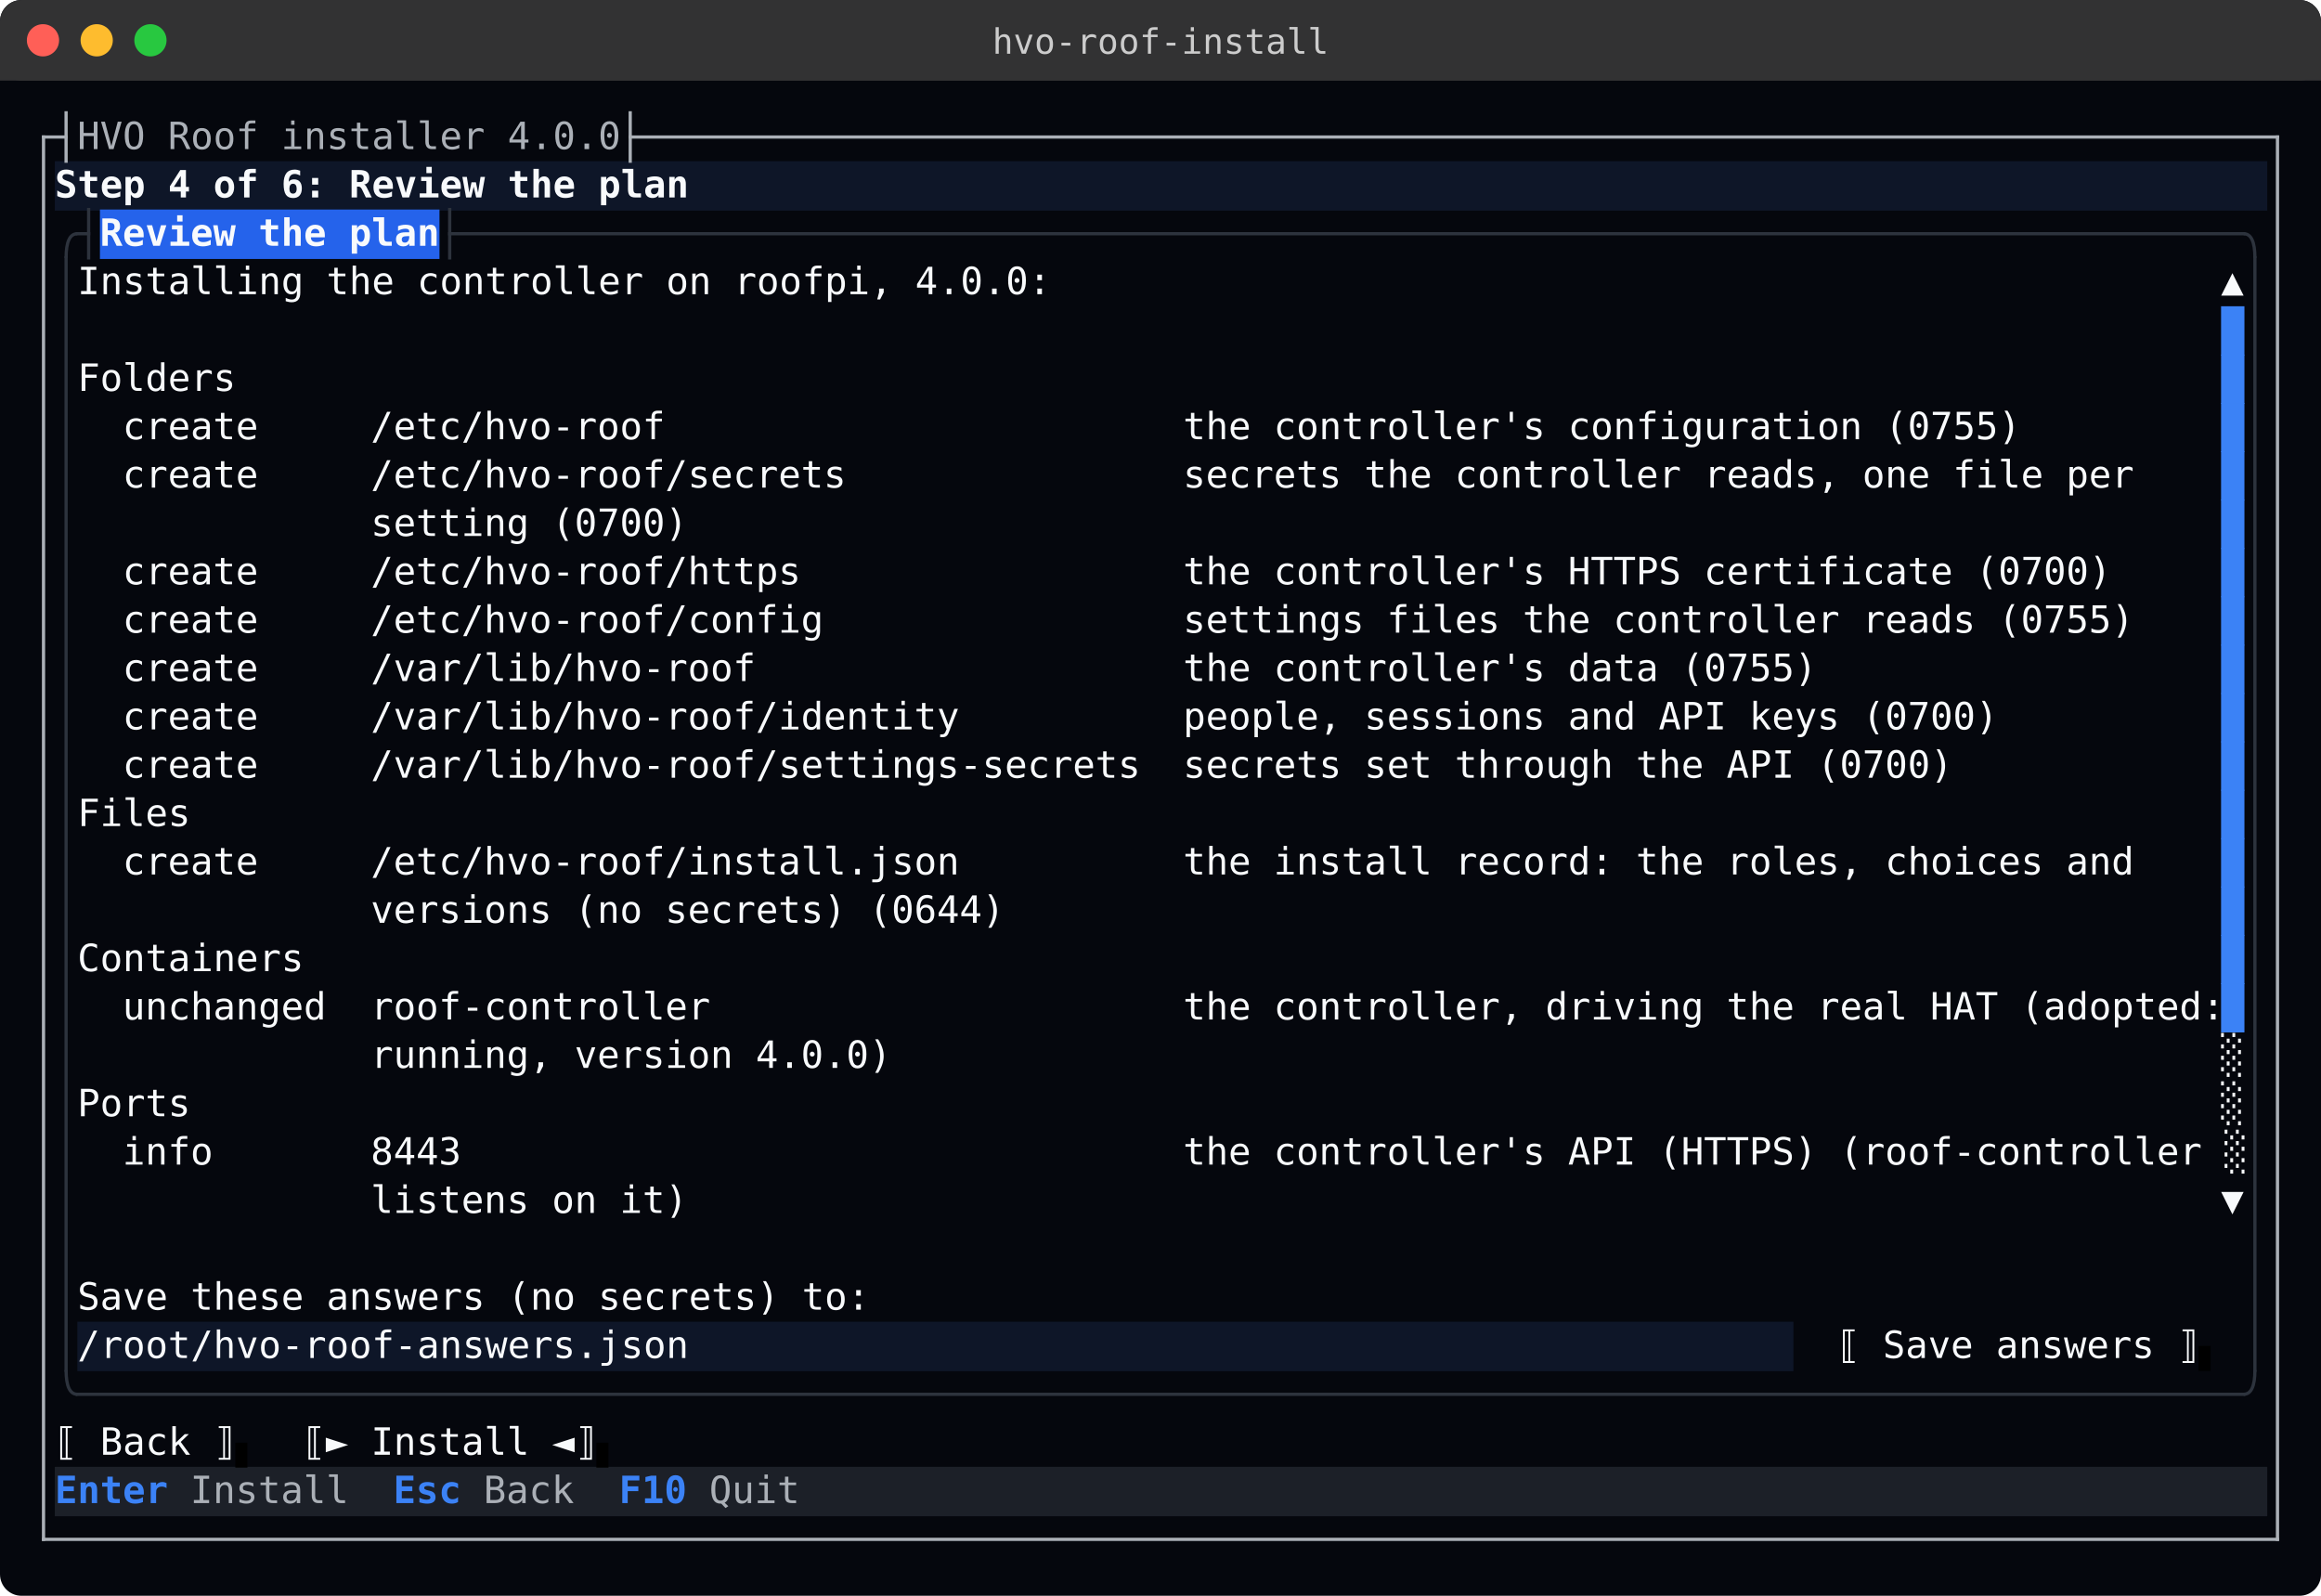
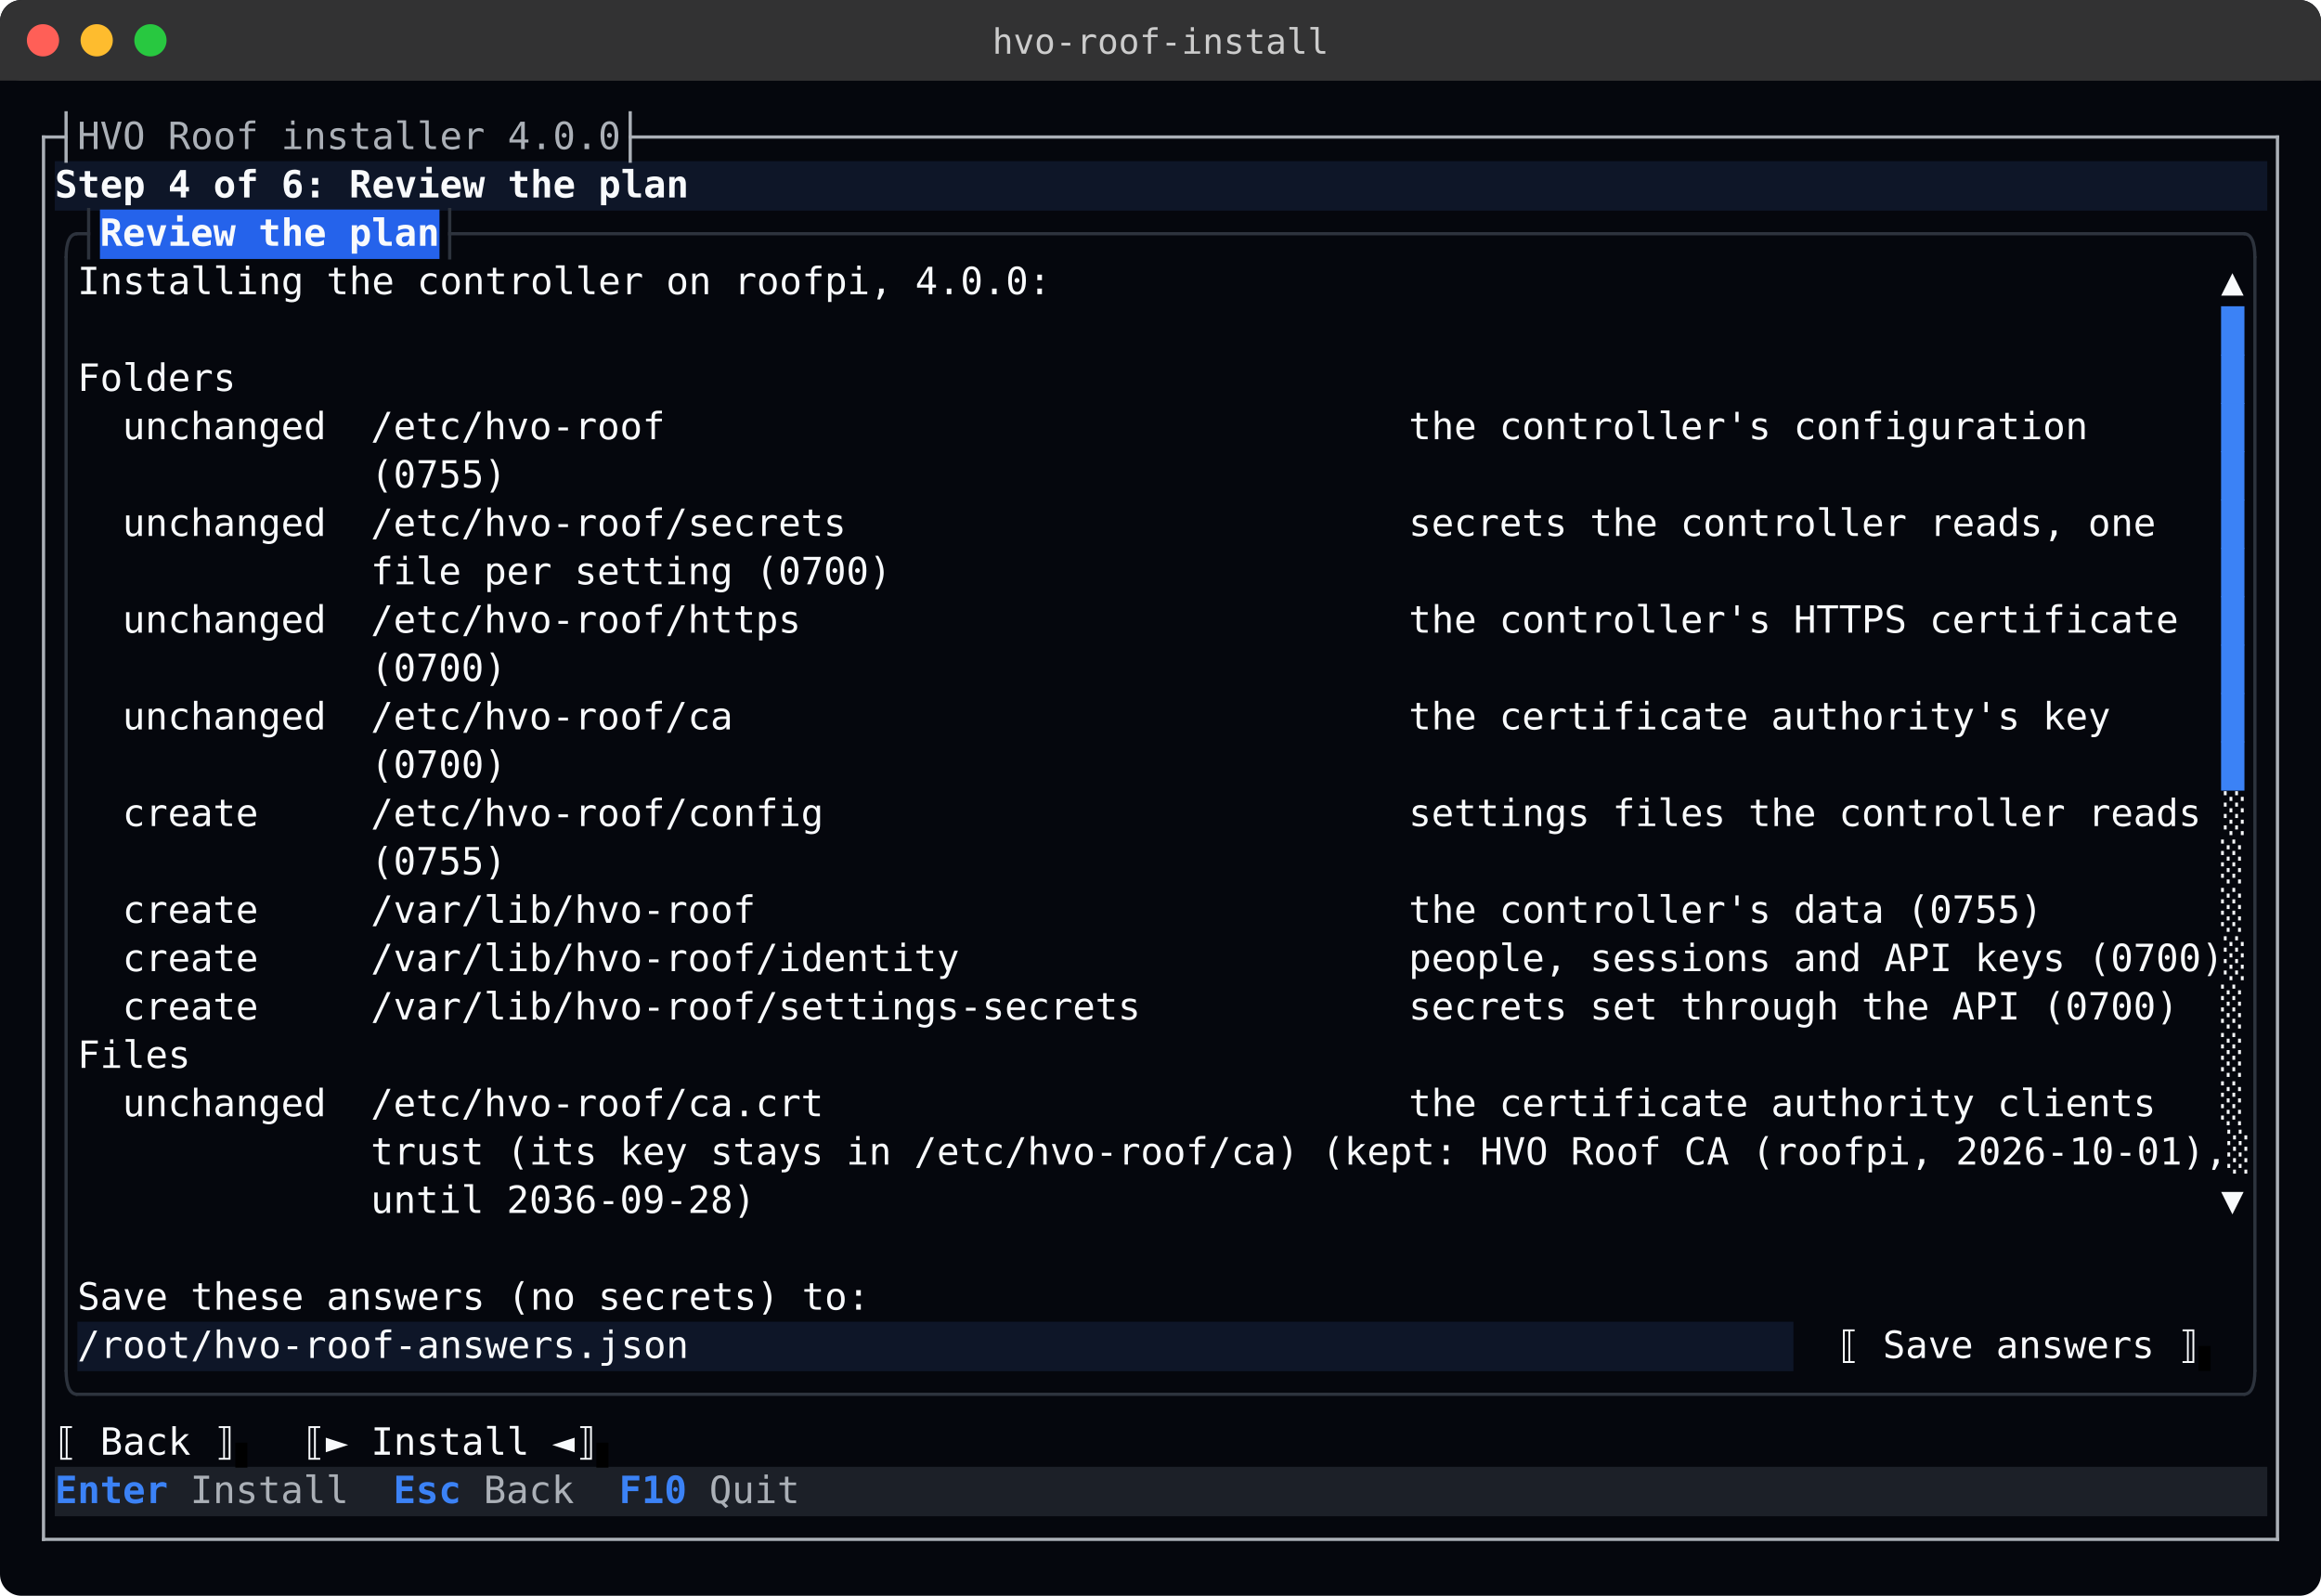
<svg xmlns="http://www.w3.org/2000/svg" width="864" height="594" viewBox="0 0 864.00 594.00" role="img" aria-label="hvo-roof-install">
  <g font-family="ui-monospace, SFMono-Regular, 'Cascadia Mono', 'DejaVu Sans Mono', Menlo, Consolas, 'Liberation Mono', monospace" font-size="14" xml:space="preserve" style="white-space: pre">
    <rect x="0" y="0" width="864.00" height="594.00" rx="8" fill="#05070d" />
    <rect x="0" y="0" width="864.00" height="30" rx="8" fill="#323233" />
    <rect x="0" y="22" width="864.00" height="8" fill="#323233" />
    <circle cx="16" cy="15.0" r="6" fill="#ff5f57" />
    <circle cx="36" cy="15.0" r="6" fill="#febc2e" />
    <circle cx="56" cy="15.0" r="6" fill="#28c840" />
    <text x="432.00" y="20.0" fill="#cccccc" text-anchor="middle" font-size="13">hvo-roof-install</text>
    <rect x="20.40" y="60" width="823.60" height="18.4" fill="#0e1628" />
    <rect x="37.20" y="78" width="126.40" height="18.4" fill="#2563eb" />
    <rect x="28.80" y="492" width="638.80" height="18.4" fill="#0e1628" />
    <rect x="20.40" y="546" width="823.60" height="18.4" fill="#1c2028" />
    <rect x="826.80" y="114.00" width="8.70" height="18.30" fill="#3b82f6" />
    <rect x="826.80" y="132.00" width="8.70" height="18.30" fill="#3b82f6" />
    <rect x="826.80" y="150.00" width="8.70" height="18.30" fill="#3b82f6" />
    <rect x="826.80" y="168.00" width="8.70" height="18.30" fill="#3b82f6" />
    <rect x="826.80" y="186.00" width="8.70" height="18.30" fill="#3b82f6" />
    <rect x="826.80" y="204.00" width="8.70" height="18.30" fill="#3b82f6" />
    <rect x="826.80" y="222.00" width="8.70" height="18.30" fill="#3b82f6" />
    <rect x="826.80" y="240.00" width="8.70" height="18.30" fill="#3b82f6" />
    <rect x="826.80" y="258.00" width="8.70" height="18.30" fill="#3b82f6" />
    <rect x="826.80" y="276.00" width="8.70" height="18.30" fill="#3b82f6" />
-     <rect x="826.80" y="294.00" width="8.70" height="18.30" fill="#3b82f6" />
-     <rect x="826.80" y="312.00" width="8.70" height="18.30" fill="#3b82f6" />
-     <rect x="826.80" y="330.00" width="8.70" height="18.30" fill="#3b82f6" />
-     <rect x="826.80" y="348.00" width="8.70" height="18.30" fill="#3b82f6" />
-     <rect x="826.80" y="366.00" width="8.70" height="18.30" fill="#3b82f6" />
    <rect x="818.40" y="501.00" width="4.50" height="9.30" fill="#000000" />
    <rect x="87.60" y="537.00" width="4.50" height="9.30" fill="#000000" />
    <rect x="222.00" y="537.00" width="4.50" height="9.30" fill="#000000" />
    <line x1="16.20" y1="50.40" x2="16.20" y2="573.60" stroke="#abb0b7" stroke-width="1.2" />
    <line x1="15.60" y1="51.00" x2="25.20" y2="51.00" stroke="#abb0b7" stroke-width="1.2" />
    <line x1="234.00" y1="51.00" x2="848.40" y2="51.00" stroke="#abb0b7" stroke-width="1.2" />
    <line x1="24.60" y1="41.40" x2="24.60" y2="60.60" stroke="#abb0b7" stroke-width="1.2" />
    <line x1="234.60" y1="41.40" x2="234.60" y2="60.60" stroke="#abb0b7" stroke-width="1.2" />
    <line x1="847.80" y1="50.40" x2="847.80" y2="573.60" stroke="#abb0b7" stroke-width="1.2" />
    <line x1="33.00" y1="77.40" x2="33.00" y2="96.60" stroke="#2d333d" stroke-width="1.2" />
    <line x1="28.20" y1="87.00" x2="33.60" y2="87.00" stroke="#2d333d" stroke-width="1.2" />
    <line x1="166.80" y1="87.00" x2="835.80" y2="87.00" stroke="#2d333d" stroke-width="1.2" />
    <line x1="167.40" y1="77.40" x2="167.40" y2="96.60" stroke="#2d333d" stroke-width="1.2" />
    <line x1="24.60" y1="95.40" x2="24.60" y2="510.60" stroke="#2d333d" stroke-width="1.2" />
    <line x1="839.40" y1="95.40" x2="839.40" y2="510.60" stroke="#2d333d" stroke-width="1.2" />
    <line x1="28.20" y1="519.00" x2="835.80" y2="519.00" stroke="#2d333d" stroke-width="1.2" />
    <line x1="15.60" y1="573.00" x2="848.40" y2="573.00" stroke="#abb0b7" stroke-width="1.2" />
    <path d="M28.80,87.00 Q24.60,87.00 24.60,96.00" fill="none" stroke="#2d333d" stroke-width="1.2" />
    <path d="M835.20,87.00 Q839.40,87.00 839.40,96.00" fill="none" stroke="#2d333d" stroke-width="1.2" />
    <path d="M24.60,510.00 Q24.60,519.00 28.80,519.00" fill="none" stroke="#2d333d" stroke-width="1.2" />
    <path d="M839.40,510.00 Q839.40,519.00 835.20,519.00" fill="none" stroke="#2d333d" stroke-width="1.2" />
    <text x="28.80" y="55.50" fill="#abb0b7" textLength="201.60" lengthAdjust="spacingAndGlyphs">HVO Roof installer 4.0.0</text>
    <text x="20.40" y="73.50" fill="#f8fafc" textLength="235.20" lengthAdjust="spacingAndGlyphs" font-weight="bold">Step 4 of 6: Review the plan</text>
    <text x="37.20" y="91.50" fill="#f8fafc" textLength="126.00" lengthAdjust="spacingAndGlyphs" font-weight="bold">Review the plan</text>
    <text x="28.80" y="109.50" fill="#f8fafc" textLength="361.20" lengthAdjust="spacingAndGlyphs">Installing the controller on roofpi, 4.0.0:</text>
    <text x="826.80" y="109.50" fill="#f8fafc">▲</text>
    <text x="28.80" y="145.50" fill="#f8fafc" textLength="58.80" lengthAdjust="spacingAndGlyphs">Folders</text>
-     <text x="45.60" y="163.50" fill="#f8fafc" textLength="50.40" lengthAdjust="spacingAndGlyphs">create</text>
+     <text x="45.60" y="163.50" fill="#f8fafc" textLength="75.60" lengthAdjust="spacingAndGlyphs">unchanged</text>
    <text x="138.00" y="163.50" fill="#f8fafc" textLength="109.20" lengthAdjust="spacingAndGlyphs">/etc/hvo-roof</text>
-     <text x="440.40" y="163.50" fill="#f8fafc" textLength="310.80" lengthAdjust="spacingAndGlyphs">the controller's configuration (0755)</text>
-     <text x="45.60" y="181.50" fill="#f8fafc" textLength="50.40" lengthAdjust="spacingAndGlyphs">create</text>
-     <text x="138.00" y="181.50" fill="#f8fafc" textLength="176.40" lengthAdjust="spacingAndGlyphs">/etc/hvo-roof/secrets</text>
-     <text x="440.40" y="181.50" fill="#f8fafc" textLength="352.80" lengthAdjust="spacingAndGlyphs">secrets the controller reads, one file per</text>
-     <text x="138.00" y="199.50" fill="#f8fafc" textLength="117.60" lengthAdjust="spacingAndGlyphs">setting (0700)</text>
-     <text x="45.60" y="217.50" fill="#f8fafc" textLength="50.40" lengthAdjust="spacingAndGlyphs">create</text>
-     <text x="138.00" y="217.50" fill="#f8fafc" textLength="159.60" lengthAdjust="spacingAndGlyphs">/etc/hvo-roof/https</text>
-     <text x="440.40" y="217.50" fill="#f8fafc" textLength="344.40" lengthAdjust="spacingAndGlyphs">the controller's HTTPS certificate (0700)</text>
-     <text x="45.60" y="235.50" fill="#f8fafc" textLength="50.40" lengthAdjust="spacingAndGlyphs">create</text>
-     <text x="138.00" y="235.50" fill="#f8fafc" textLength="168.00" lengthAdjust="spacingAndGlyphs">/etc/hvo-roof/config</text>
-     <text x="440.40" y="235.50" fill="#f8fafc" textLength="352.80" lengthAdjust="spacingAndGlyphs">settings files the controller reads (0755)</text>
-     <text x="45.60" y="253.50" fill="#f8fafc" textLength="50.40" lengthAdjust="spacingAndGlyphs">create</text>
-     <text x="138.00" y="253.50" fill="#f8fafc" textLength="142.80" lengthAdjust="spacingAndGlyphs">/var/lib/hvo-roof</text>
-     <text x="440.40" y="253.50" fill="#f8fafc" textLength="235.20" lengthAdjust="spacingAndGlyphs">the controller's data (0755)</text>
-     <text x="45.60" y="271.50" fill="#f8fafc" textLength="50.40" lengthAdjust="spacingAndGlyphs">create</text>
-     <text x="138.00" y="271.50" fill="#f8fafc" textLength="218.40" lengthAdjust="spacingAndGlyphs">/var/lib/hvo-roof/identity</text>
-     <text x="440.40" y="271.50" fill="#f8fafc" textLength="302.40" lengthAdjust="spacingAndGlyphs">people, sessions and API keys (0700)</text>
-     <text x="45.60" y="289.50" fill="#f8fafc" textLength="50.40" lengthAdjust="spacingAndGlyphs">create</text>
-     <text x="138.00" y="289.50" fill="#f8fafc" textLength="285.60" lengthAdjust="spacingAndGlyphs">/var/lib/hvo-roof/settings-secrets</text>
-     <text x="440.40" y="289.50" fill="#f8fafc" textLength="285.60" lengthAdjust="spacingAndGlyphs">secrets set through the API (0700)</text>
-     <text x="28.80" y="307.50" fill="#f8fafc" textLength="42.00" lengthAdjust="spacingAndGlyphs">Files</text>
-     <text x="45.60" y="325.50" fill="#f8fafc" textLength="50.40" lengthAdjust="spacingAndGlyphs">create</text>
-     <text x="138.00" y="325.50" fill="#f8fafc" textLength="218.40" lengthAdjust="spacingAndGlyphs">/etc/hvo-roof/install.json</text>
-     <text x="440.40" y="325.50" fill="#f8fafc" textLength="352.80" lengthAdjust="spacingAndGlyphs">the install record: the roles, choices and</text>
-     <text x="138.00" y="343.50" fill="#f8fafc" textLength="235.20" lengthAdjust="spacingAndGlyphs">versions (no secrets) (0644)</text>
-     <text x="28.80" y="361.50" fill="#f8fafc" textLength="84.00" lengthAdjust="spacingAndGlyphs">Containers</text>
-     <text x="45.60" y="379.50" fill="#f8fafc" textLength="75.60" lengthAdjust="spacingAndGlyphs">unchanged</text>
-     <text x="138.00" y="379.50" fill="#f8fafc" textLength="126.00" lengthAdjust="spacingAndGlyphs">roof-controller</text>
-     <text x="440.40" y="379.50" fill="#f8fafc" textLength="386.40" lengthAdjust="spacingAndGlyphs">the controller, driving the real HAT (adopted:</text>
-     <text x="138.00" y="397.50" fill="#f8fafc" textLength="193.20" lengthAdjust="spacingAndGlyphs">running, version 4.0.0)</text>
+     <text x="524.40" y="163.50" fill="#f8fafc" textLength="252.00" lengthAdjust="spacingAndGlyphs">the controller's configuration</text>
+     <text x="138.00" y="181.50" fill="#f8fafc" textLength="50.40" lengthAdjust="spacingAndGlyphs">(0755)</text>
+     <text x="45.60" y="199.50" fill="#f8fafc" textLength="75.60" lengthAdjust="spacingAndGlyphs">unchanged</text>
+     <text x="138.00" y="199.50" fill="#f8fafc" textLength="176.40" lengthAdjust="spacingAndGlyphs">/etc/hvo-roof/secrets</text>
+     <text x="524.40" y="199.50" fill="#f8fafc" textLength="277.20" lengthAdjust="spacingAndGlyphs">secrets the controller reads, one</text>
+     <text x="138.00" y="217.50" fill="#f8fafc" textLength="193.20" lengthAdjust="spacingAndGlyphs">file per setting (0700)</text>
+     <text x="45.60" y="235.50" fill="#f8fafc" textLength="75.60" lengthAdjust="spacingAndGlyphs">unchanged</text>
+     <text x="138.00" y="235.50" fill="#f8fafc" textLength="159.60" lengthAdjust="spacingAndGlyphs">/etc/hvo-roof/https</text>
+     <text x="524.40" y="235.50" fill="#f8fafc" textLength="285.60" lengthAdjust="spacingAndGlyphs">the controller's HTTPS certificate</text>
+     <text x="138.00" y="253.50" fill="#f8fafc" textLength="50.40" lengthAdjust="spacingAndGlyphs">(0700)</text>
+     <text x="45.60" y="271.50" fill="#f8fafc" textLength="75.60" lengthAdjust="spacingAndGlyphs">unchanged</text>
+     <text x="138.00" y="271.50" fill="#f8fafc" textLength="134.40" lengthAdjust="spacingAndGlyphs">/etc/hvo-roof/ca</text>
+     <text x="524.40" y="271.50" fill="#f8fafc" textLength="260.40" lengthAdjust="spacingAndGlyphs">the certificate authority's key</text>
+     <text x="138.00" y="289.50" fill="#f8fafc" textLength="50.40" lengthAdjust="spacingAndGlyphs">(0700)</text>
+     <text x="45.60" y="307.50" fill="#f8fafc" textLength="50.40" lengthAdjust="spacingAndGlyphs">create</text>
+     <text x="138.00" y="307.50" fill="#f8fafc" textLength="168.00" lengthAdjust="spacingAndGlyphs">/etc/hvo-roof/config</text>
+     <text x="524.40" y="307.50" fill="#f8fafc" textLength="310.80" lengthAdjust="spacingAndGlyphs">settings files the controller reads ░</text>
+     <text x="138.00" y="325.50" fill="#f8fafc" textLength="50.40" lengthAdjust="spacingAndGlyphs">(0755)</text>
+     <text x="826.80" y="325.50" fill="#f8fafc">░</text>
+     <text x="45.60" y="343.50" fill="#f8fafc" textLength="50.40" lengthAdjust="spacingAndGlyphs">create</text>
+     <text x="138.00" y="343.50" fill="#f8fafc" textLength="142.80" lengthAdjust="spacingAndGlyphs">/var/lib/hvo-roof</text>
+     <text x="524.40" y="343.50" fill="#f8fafc" textLength="235.20" lengthAdjust="spacingAndGlyphs">the controller's data (0755)</text>
+     <text x="826.80" y="343.50" fill="#f8fafc">░</text>
+     <text x="45.60" y="361.50" fill="#f8fafc" textLength="50.40" lengthAdjust="spacingAndGlyphs">create</text>
+     <text x="138.00" y="361.50" fill="#f8fafc" textLength="218.40" lengthAdjust="spacingAndGlyphs">/var/lib/hvo-roof/identity</text>
+     <text x="524.40" y="361.50" fill="#f8fafc" textLength="310.80" lengthAdjust="spacingAndGlyphs">people, sessions and API keys (0700)░</text>
+     <text x="45.60" y="379.50" fill="#f8fafc" textLength="50.40" lengthAdjust="spacingAndGlyphs">create</text>
+     <text x="138.00" y="379.50" fill="#f8fafc" textLength="285.60" lengthAdjust="spacingAndGlyphs">/var/lib/hvo-roof/settings-secrets</text>
+     <text x="524.40" y="379.50" fill="#f8fafc" textLength="285.60" lengthAdjust="spacingAndGlyphs">secrets set through the API (0700)</text>
+     <text x="826.80" y="379.50" fill="#f8fafc">░</text>
+     <text x="28.80" y="397.50" fill="#f8fafc" textLength="42.00" lengthAdjust="spacingAndGlyphs">Files</text>
    <text x="826.80" y="397.50" fill="#f8fafc">░</text>
-     <text x="28.80" y="415.50" fill="#f8fafc" textLength="42.00" lengthAdjust="spacingAndGlyphs">Ports</text>
+     <text x="45.60" y="415.50" fill="#f8fafc" textLength="75.60" lengthAdjust="spacingAndGlyphs">unchanged</text>
+     <text x="138.00" y="415.50" fill="#f8fafc" textLength="168.00" lengthAdjust="spacingAndGlyphs">/etc/hvo-roof/ca.crt</text>
+     <text x="524.40" y="415.50" fill="#f8fafc" textLength="277.20" lengthAdjust="spacingAndGlyphs">the certificate authority clients</text>
    <text x="826.80" y="415.50" fill="#f8fafc">░</text>
-     <text x="45.60" y="433.50" fill="#f8fafc" textLength="33.60" lengthAdjust="spacingAndGlyphs">info</text>
-     <text x="138.00" y="433.50" fill="#f8fafc" textLength="33.60" lengthAdjust="spacingAndGlyphs">8443</text>
-     <text x="440.40" y="433.50" fill="#f8fafc" textLength="394.80" lengthAdjust="spacingAndGlyphs">the controller's API (HTTPS) (roof-controller ░</text>
-     <text x="138.00" y="451.50" fill="#f8fafc" textLength="117.60" lengthAdjust="spacingAndGlyphs">listens on it)</text>
+     <text x="138.00" y="433.50" fill="#f8fafc" textLength="697.20" lengthAdjust="spacingAndGlyphs">trust (its key stays in /etc/hvo-roof/ca) (kept: HVO Roof CA (roofpi, 2026-10-01),░</text>
+     <text x="138.00" y="451.50" fill="#f8fafc" textLength="142.80" lengthAdjust="spacingAndGlyphs">until 2036-09-28)</text>
    <text x="826.80" y="451.50" fill="#f8fafc">▼</text>
    <text x="28.80" y="487.50" fill="#f8fafc" textLength="294.00" lengthAdjust="spacingAndGlyphs">Save these answers (no secrets) to:</text>
    <text x="28.80" y="505.50" fill="#f8fafc" textLength="226.80" lengthAdjust="spacingAndGlyphs">/root/hvo-roof-answers.json</text>
    <text x="684.00" y="505.50" fill="#f8fafc" textLength="134.40" lengthAdjust="spacingAndGlyphs">⟦ Save answers ⟧</text>
    <text x="20.40" y="541.50" fill="#f8fafc" textLength="67.20" lengthAdjust="spacingAndGlyphs">⟦ Back ⟧</text>
    <text x="112.80" y="541.50" fill="#f8fafc" textLength="109.20" lengthAdjust="spacingAndGlyphs">⟦► Install ◄⟧</text>
    <text x="20.40" y="559.50" fill="#3b82f6" textLength="42.00" lengthAdjust="spacingAndGlyphs" font-weight="bold">Enter</text>
    <text x="70.80" y="559.50" fill="#abb0b7" textLength="58.80" lengthAdjust="spacingAndGlyphs">Install</text>
    <text x="146.40" y="559.50" fill="#3b82f6" textLength="25.20" lengthAdjust="spacingAndGlyphs" font-weight="bold">Esc</text>
    <text x="180.00" y="559.50" fill="#abb0b7" textLength="33.60" lengthAdjust="spacingAndGlyphs">Back</text>
    <text x="230.40" y="559.50" fill="#3b82f6" textLength="25.20" lengthAdjust="spacingAndGlyphs" font-weight="bold">F10</text>
    <text x="264.00" y="559.50" fill="#abb0b7" textLength="33.60" lengthAdjust="spacingAndGlyphs">Quit</text>
  </g>
</svg>
